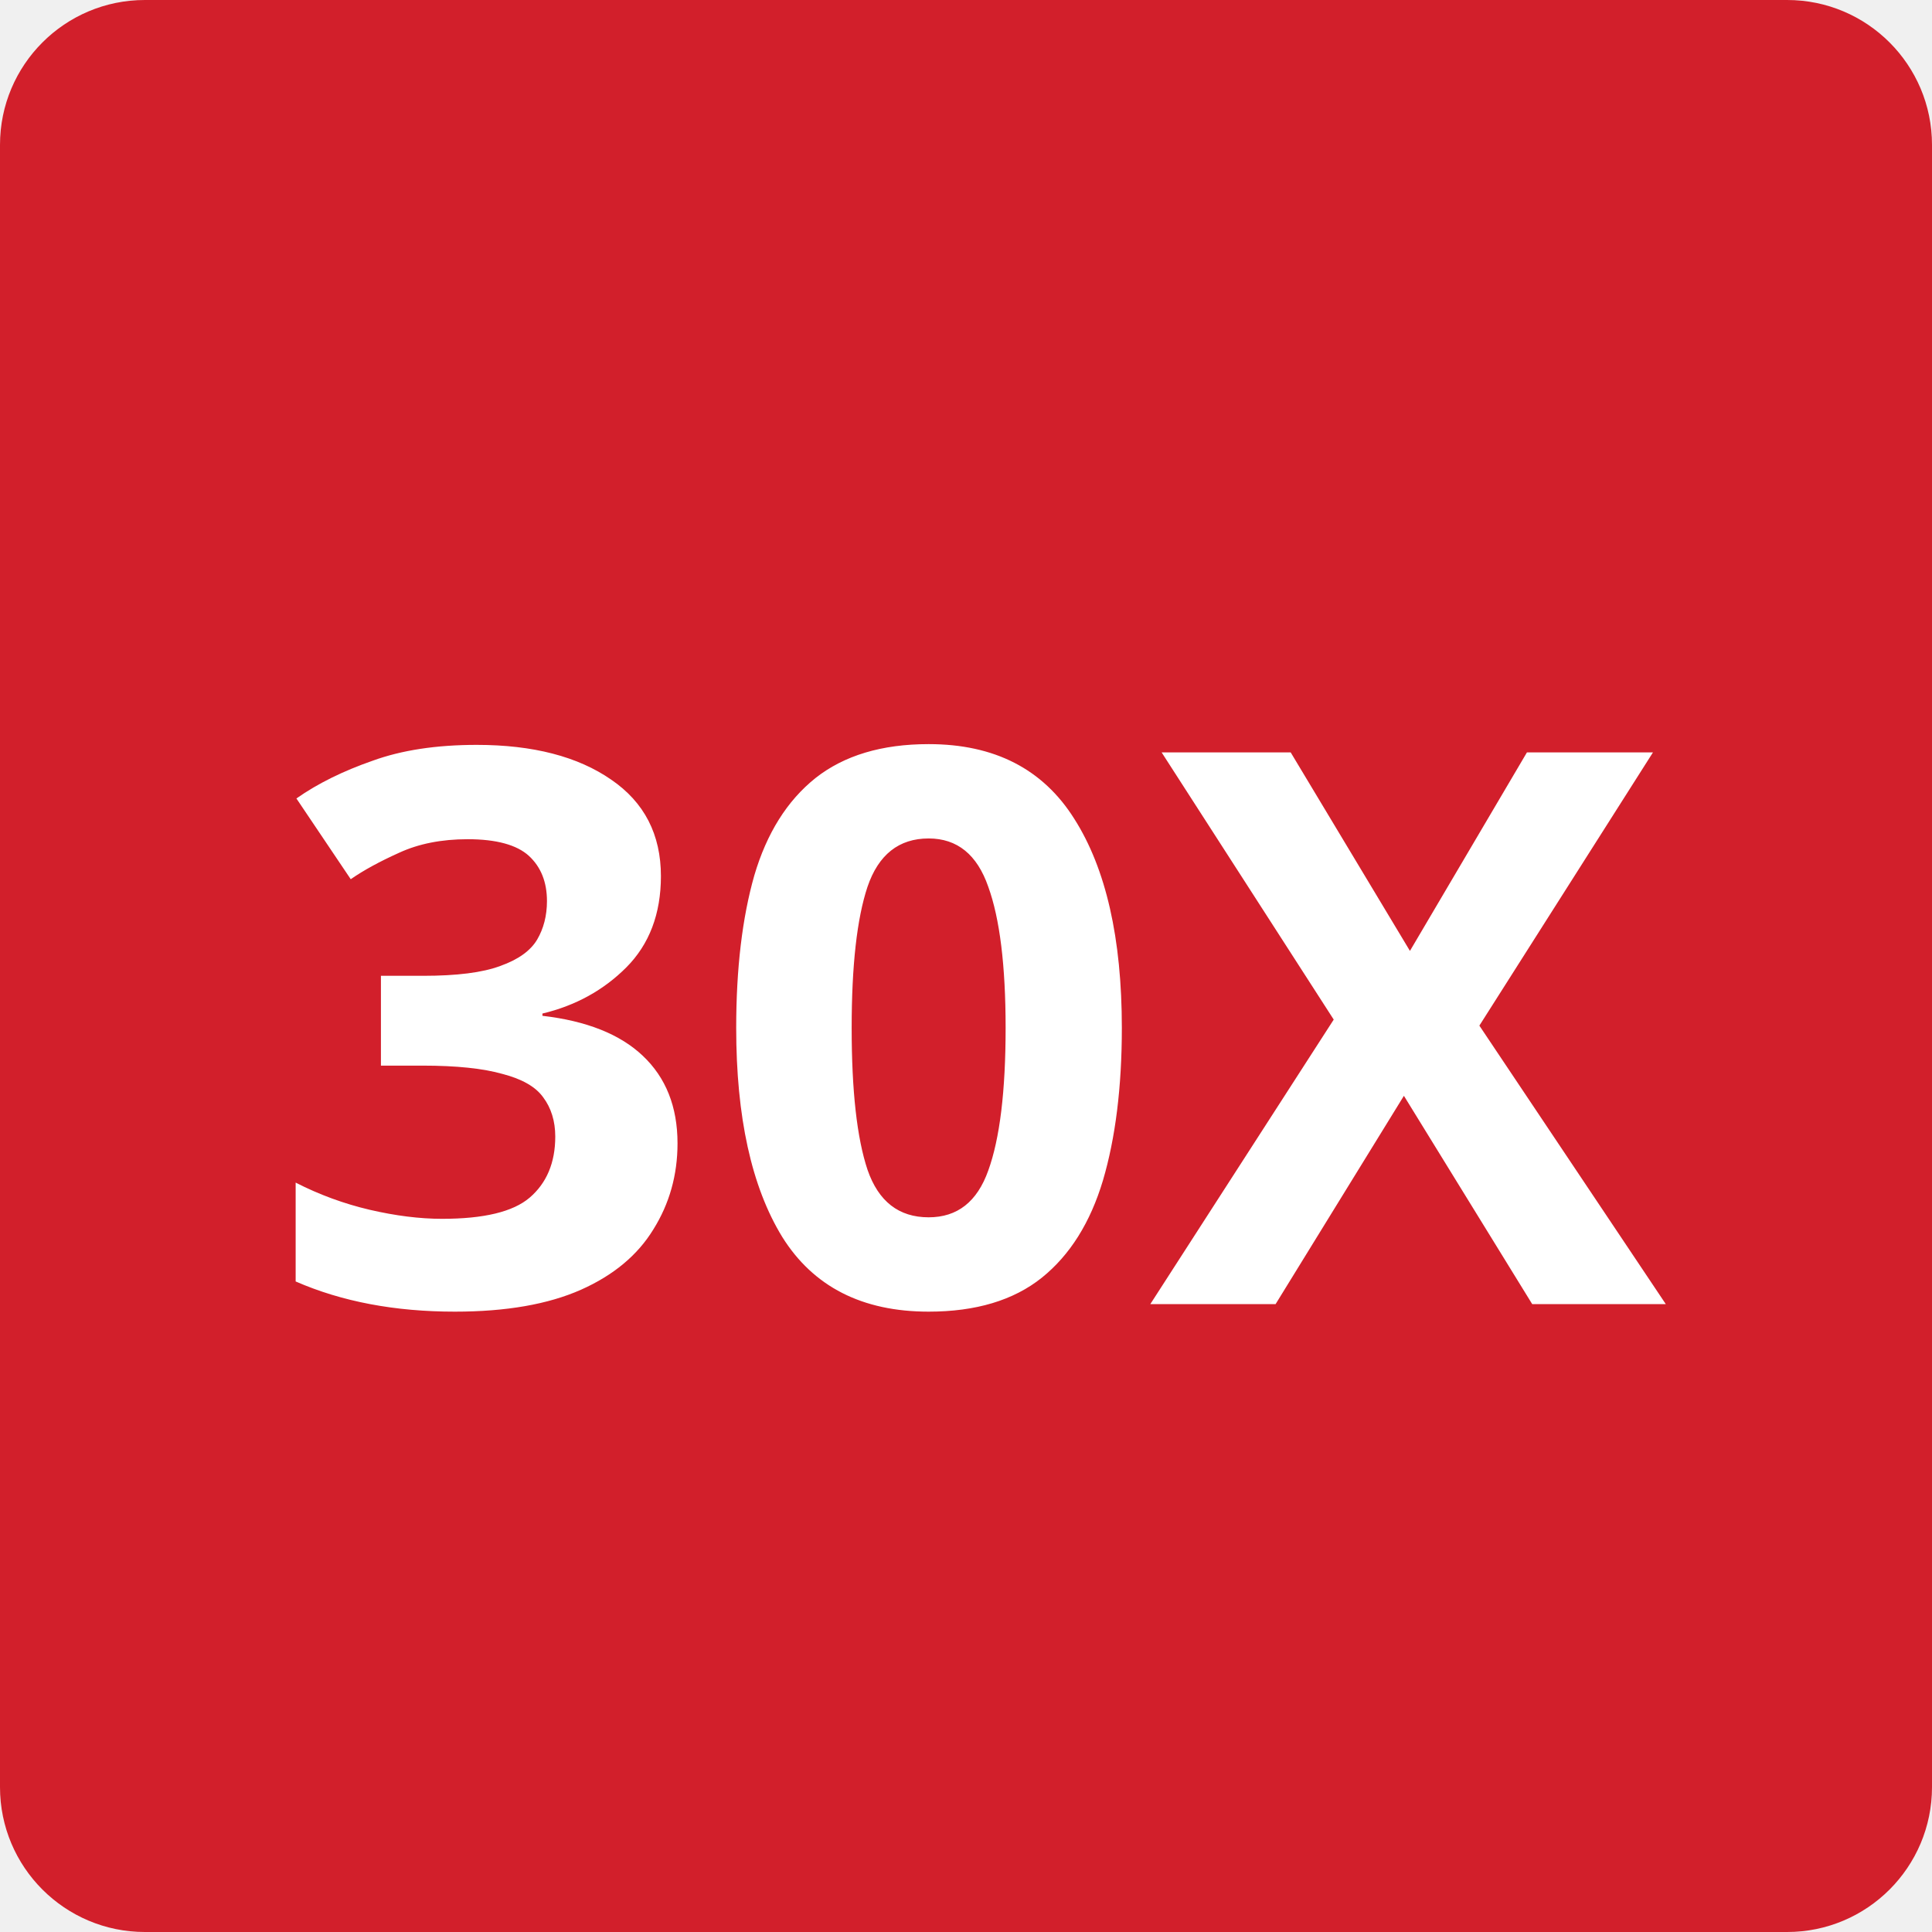
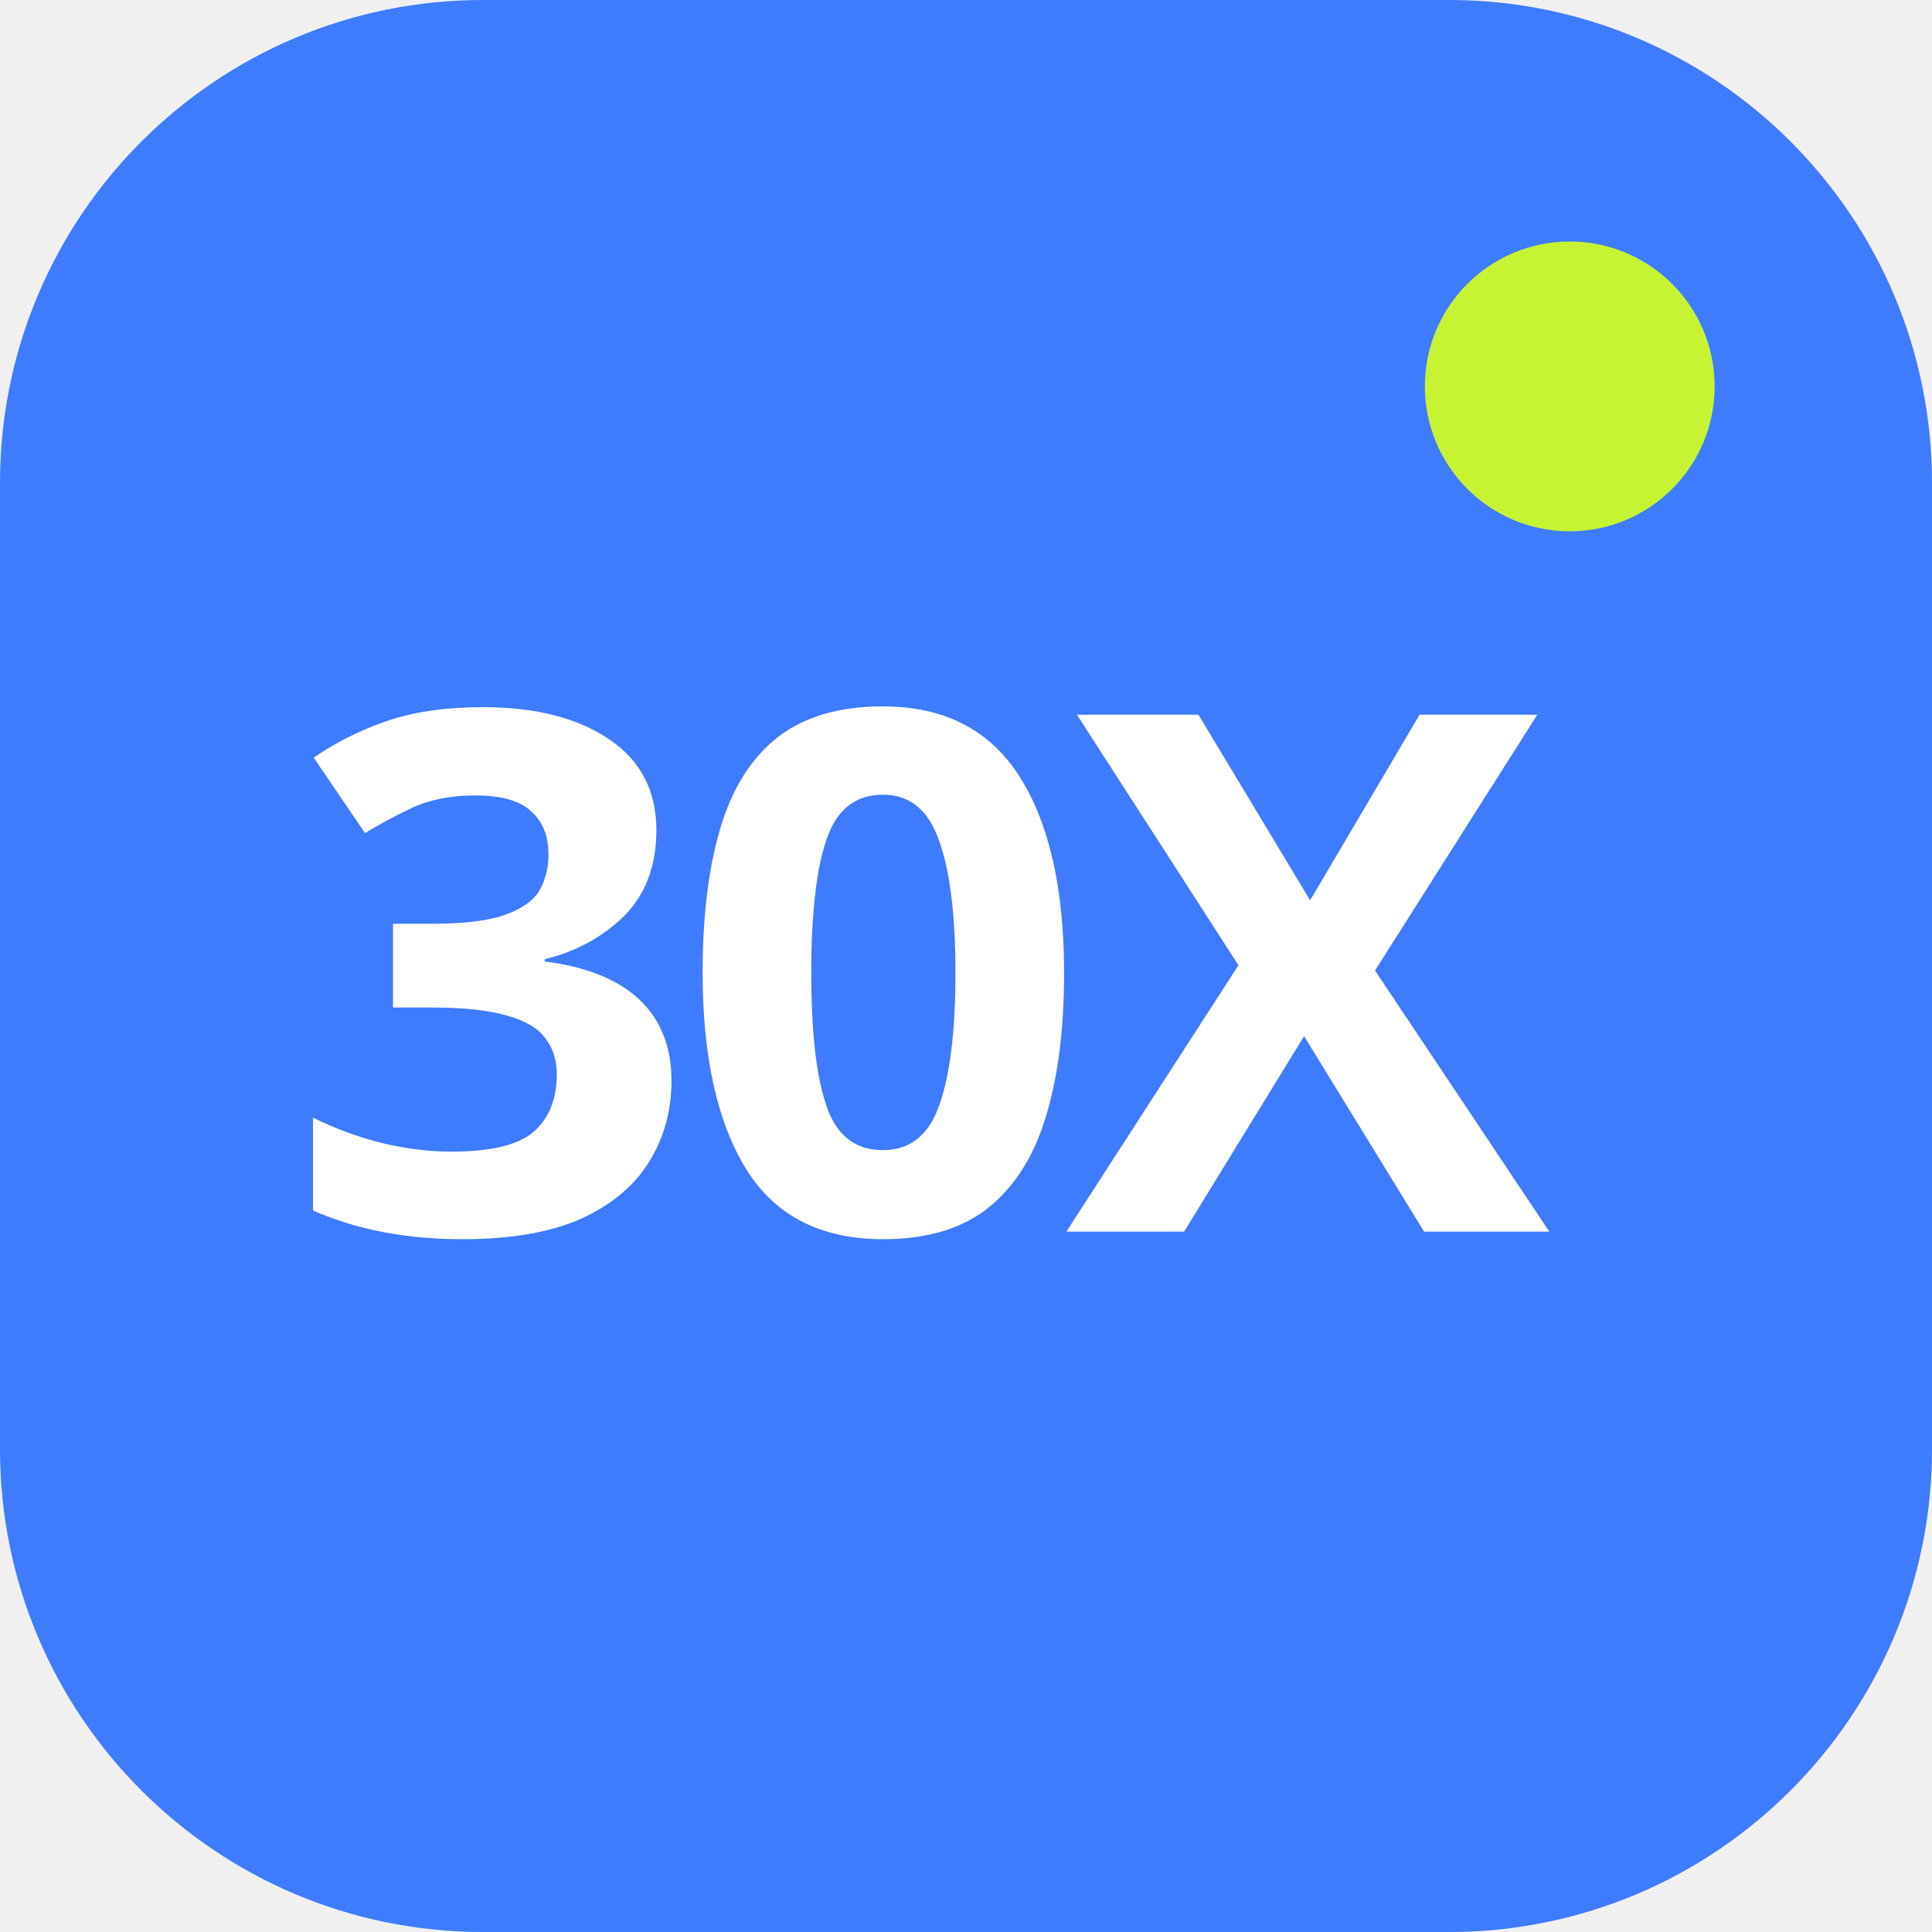
<svg xmlns="http://www.w3.org/2000/svg" viewBox="0 0 40 40">
-   <rect width="40" height="40" rx="3" fill="#d21f2b" />
-   <text x="20" y="27" text-anchor="middle" fill="#ffffff" font-family="Archivo, Arial Narrow, sans-serif" font-size="16" font-weight="800">30X</text>
+   <rect width="40" height="40" rx="10" fill="#3d7bff" />
+   <text x="19" y="25.5" text-anchor="middle" fill="#ffffff" font-family="Geist, system-ui, sans-serif" font-size="15" font-weight="700" letter-spacing="-0.5">30X</text>
+   <circle cx="32.5" cy="8" r="3" fill="#c6f432" />
</svg>
